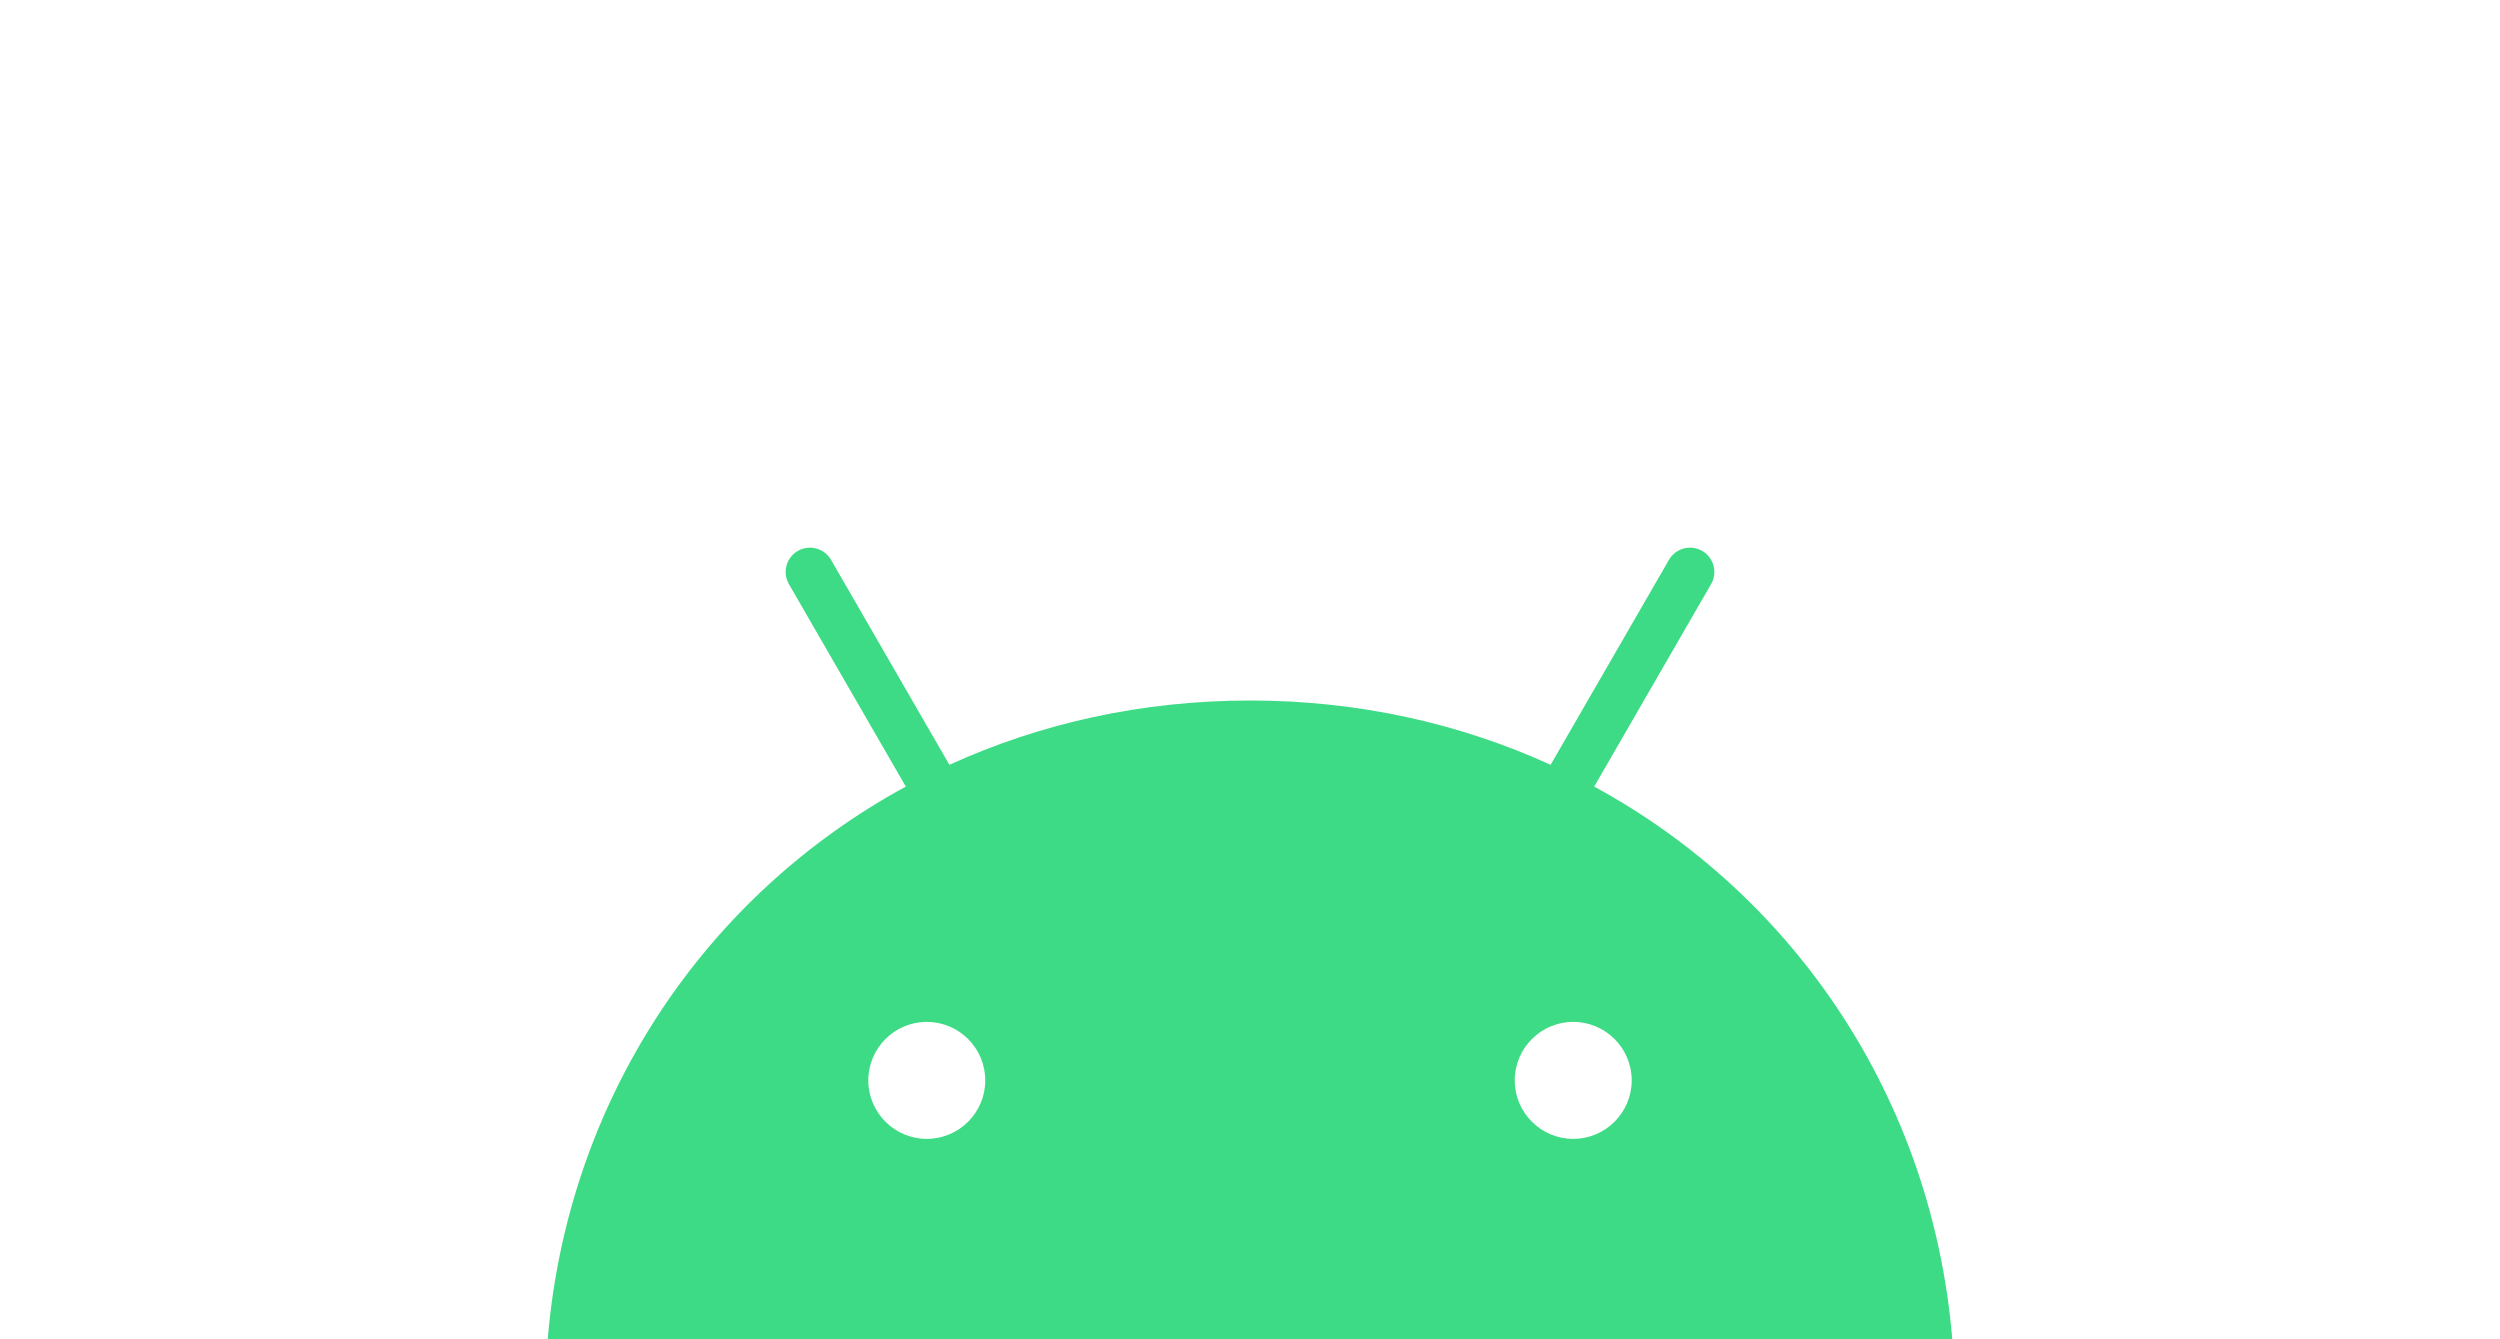
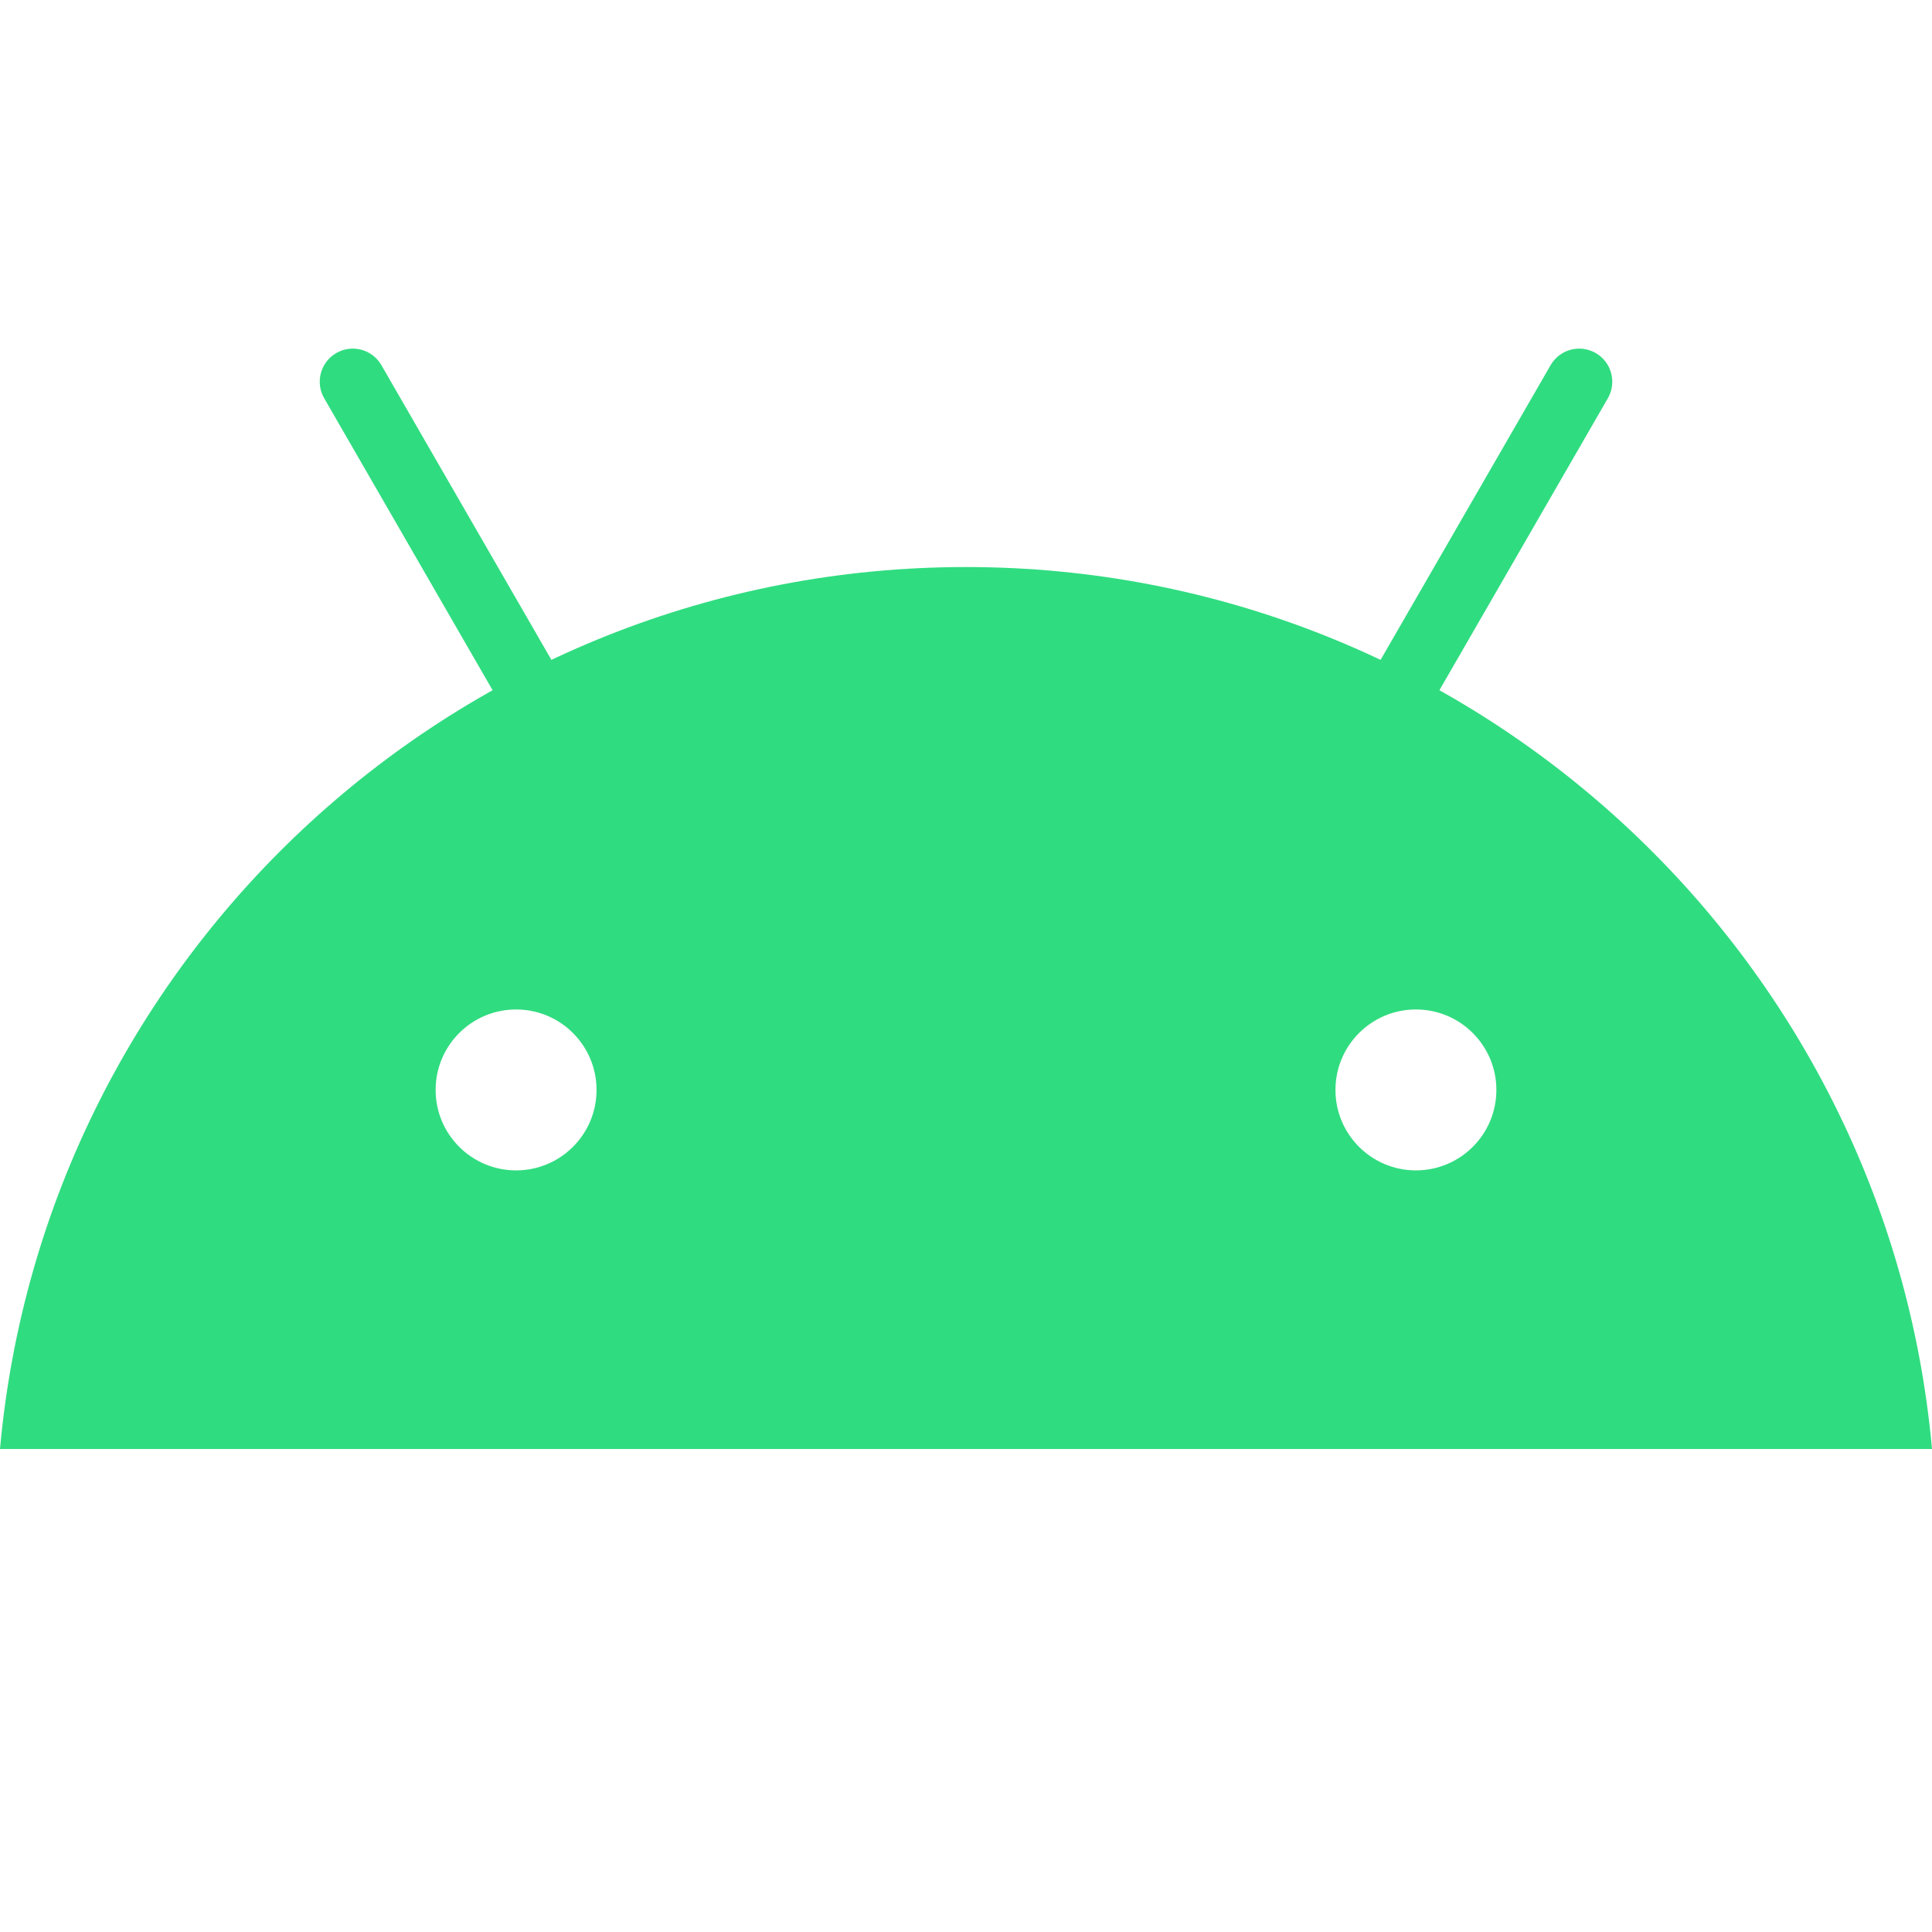
- <svg xmlns="http://www.w3.org/2000/svg" viewBox="0 0 467.046 250.164" width="2500" height="1339">
-   <path d="M293.91 212.775c-6.025 0-10.926-4.905-10.926-10.93s4.901-10.926 10.926-10.926c6.026 0 10.927 4.9 10.927 10.926s-4.901 10.93-10.927 10.93m-120.774 0c-6.025 0-10.926-4.905-10.926-10.93s4.9-10.926 10.926-10.926c6.025 0 10.926 4.9 10.926 10.926s-4.9 10.93-10.926 10.93m124.693-65.82l21.838-37.822a4.548 4.548 0 0 0-1.663-6.206 4.549 4.549 0 0 0-6.206 1.663l-22.111 38.3c-16.91-7.716-35.9-12.015-56.164-12.015-20.264 0-39.254 4.299-56.163 12.015l-22.112-38.3a4.549 4.549 0 0 0-6.206-1.663 4.545 4.545 0 0 0-1.663 6.206l21.838 37.822c-37.499 20.395-63.146 58.358-66.898 103.209h262.408c-3.755-44.85-29.402-82.814-66.898-103.21" fill="#3ddb85" />
-   <path d="M0 0h467.046v250.164H0z" fill="none" />
+ <svg xmlns="http://www.w3.org/2000/svg" viewBox="0 0 48 48" width="240px" height="240px">
+   <path fill="#30dc80" d="M24,14.088C11.427,14.088,1.108,23.716,0,36h48C46.892,23.716,36.573,14.088,24,14.088z M33.179,27.079c0-1.104,0.895-1.999,1.999-1.999c1.104,0,1.999,0.895,1.999,1.999c0,1.104-0.895,1.999-1.999,1.999 C34.074,29.078,33.179,28.183,33.179,27.079z M12.822,29.078c-1.104,0-1.999-0.895-1.999-1.999c0-1.104,0.895-1.999,1.999-1.999 s1.999,0.895,1.999,1.999C14.821,28.183,13.926,29.078,12.822,29.078z" />
+   <path fill="#30dc80" d="M34.038,19.313c-0.14,0-0.281-0.035-0.41-0.11c-0.393-0.227-0.527-0.729-0.301-1.122l5.197-9.008 c0.227-0.394,0.729-0.529,1.122-0.301c0.393,0.227,0.527,0.729,0.301,1.122l-5.197,9.008C34.598,19.166,34.322,19.313,34.038,19.313 z" />
+   <path fill="#30dc80" d="M13.962,19.313c-0.284,0-0.56-0.148-0.712-0.411L8.054,9.894C7.827,9.501,7.962,8.999,8.354,8.772 c0.392-0.228,0.895-0.093,1.122,0.301l5.197,9.008c0.227,0.394,0.092,0.896-0.301,1.122C14.243,19.278,14.102,19.313,13.962,19.313z" />
</svg>
